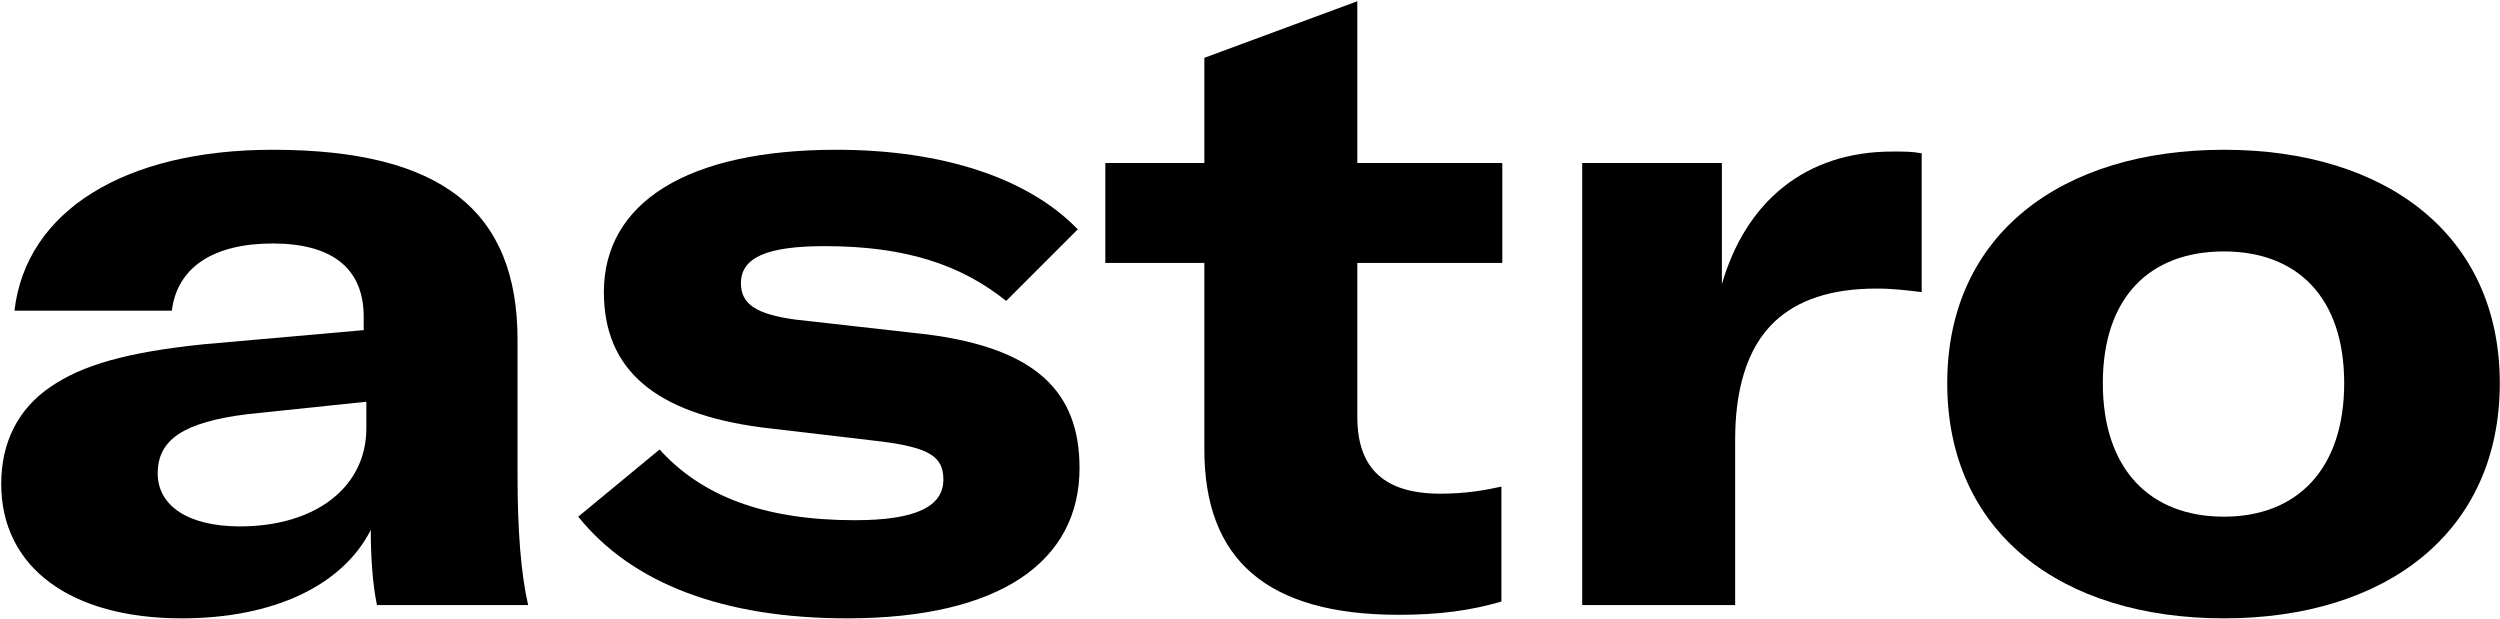
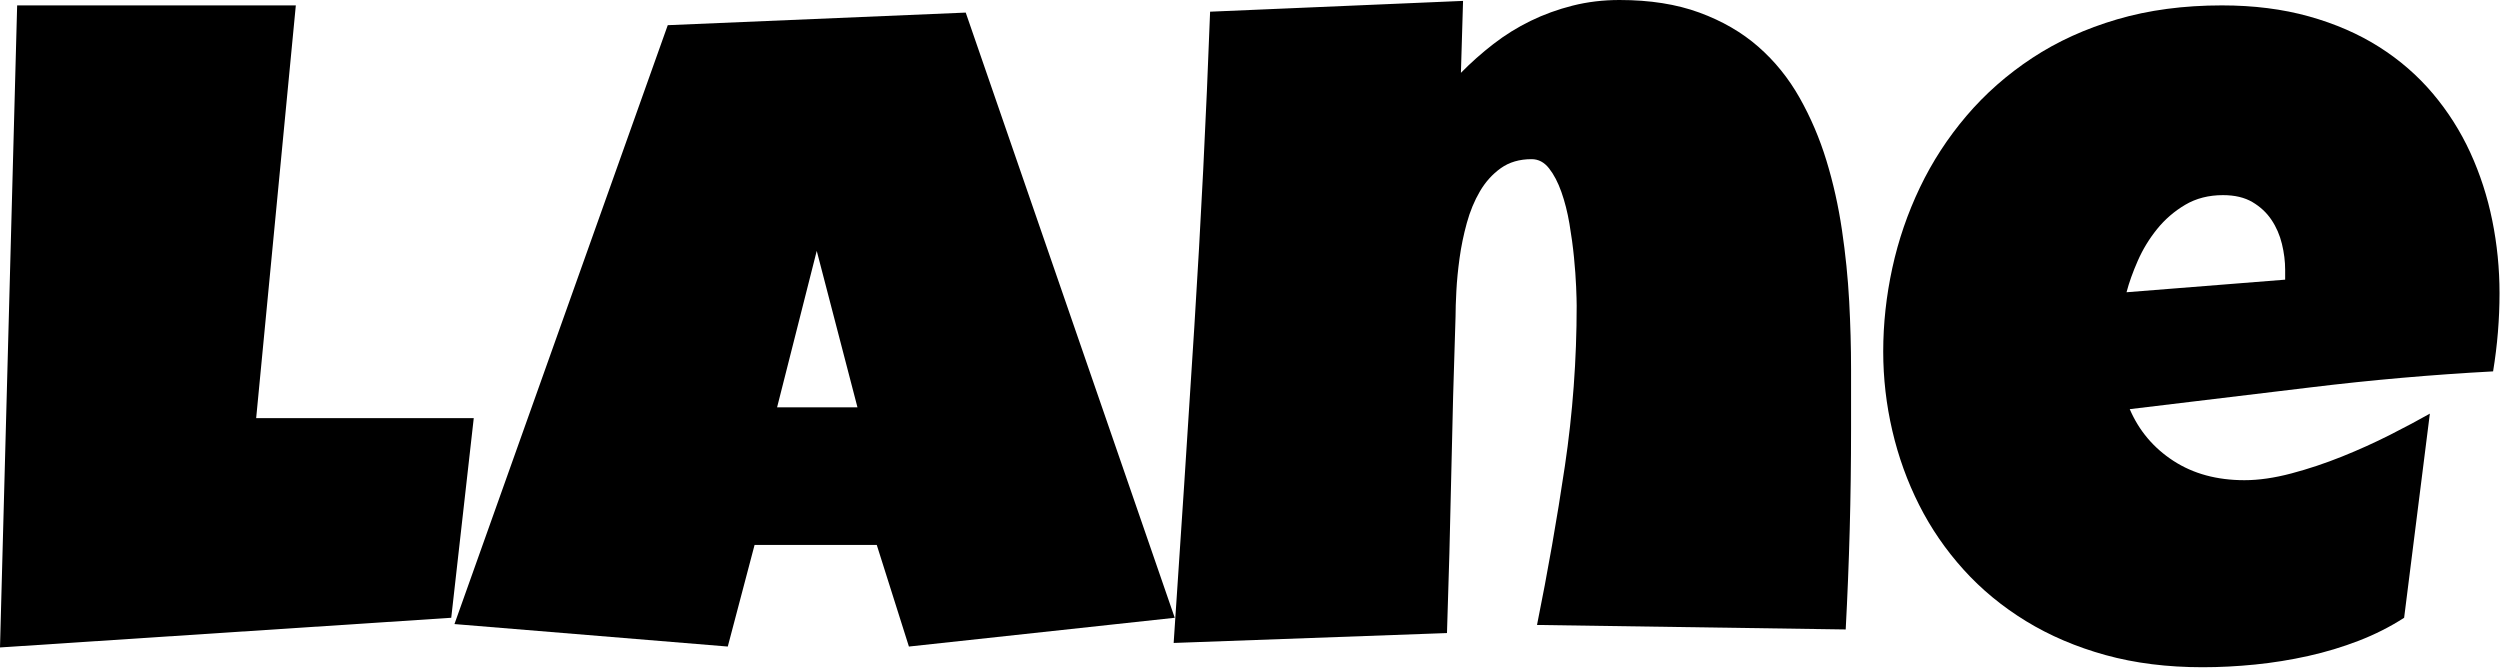
- <svg viewBox="0 0 1847 457" fill="none">
-   <path d="M134.148 456.833C202.08 456.833 253.03 432.665 273.93 391.516C273.93 411.111 275.23 431.36 278.5 447.036H390.19C384.97 424.173 382.36 392.82 382.36 351.671V251.081C382.36 155.717 326.18 110.648 201.43 110.648C92.344 110.648 19.188 155.717 10.697 229.527H126.963C130.882 197.521 157.66 179.885 201.43 179.885C244.53 179.885 268.7 197.521 268.7 234.1V243.896L150.48 254.347C92.997 260.227 60.338 270.023 37.477 285.7C13.31 302.028 0.899 326.851 0.899 357.549C0.899 418.948 51.847 456.833 134.148 456.833ZM177.26 388.902C139.37 388.902 116.512 373.88 116.512 349.712C116.512 324.892 135.45 311.827 183.14 305.949L270.66 296.805V316.4C270.66 360.163 232.78 388.902 177.26 388.902Z" fill="currentColor" />
-   <path d="M625.77 456.833C739.43 456.833 797.56 414.377 797.56 345.793C797.56 288.966 764.9 257.613 685.87 247.162L587.23 236.059C559.15 232.138 547.39 224.953 547.39 209.277C547.39 190.336 566.33 181.844 609.44 181.844C668.88 181.844 710.03 195.561 743.35 222.342L796.25 169.434C759.67 131.55 696.32 110.648 617.94 110.648C507.55 110.648 446.15 149.838 446.15 215.809C446.15 273.289 484.03 305.295 562.41 315.745L651.25 326.196C686.52 330.769 696.97 337.302 696.97 354.283C696.97 373.88 677.37 384.331 631.65 384.331C563.72 384.331 518 366.041 487.3 332.076L427.21 381.717C467.05 431.36 534.98 456.833 625.77 456.833Z" fill="currentColor" />
-   <path d="M889.78 194.255V332.076C889.78 413.07 935.5 454.221 1033.48 454.221C1063.53 454.221 1087.04 450.955 1109.25 444.423V359.508C1097.49 362.122 1083.12 364.734 1064.18 364.734C1023.03 364.734 1002.78 346.446 1002.78 307.908V194.255H1109.9V120.445H1002.78V0.914L889.78 42.717V120.445H816.62V194.255H889.78Z" fill="currentColor" />
-   <path d="M1272.13 120.445H1168.93V447.036H1281.93V324.892C1281.93 289.618 1289.77 257.613 1311.33 237.364C1328.31 221.687 1352.48 213.198 1386.44 213.198C1398.85 213.198 1408.65 214.502 1419.75 215.809V113.26C1412.57 111.954 1407.34 111.954 1398.2 111.954C1333.53 111.954 1289.77 149.185 1272.13 209.932V120.445Z" fill="currentColor" />
-   <path d="M1643.05 456.833C1762.59 456.833 1846.85 393.475 1846.85 283.088C1846.85 173.353 1762.59 110.648 1643.05 110.648C1522.87 110.648 1438.61 173.353 1438.61 283.088C1438.61 393.475 1522.87 456.833 1643.05 456.833ZM1643.05 381.717C1588.19 381.717 1553.57 346.446 1553.57 283.088C1553.57 219.728 1588.19 185.763 1643.05 185.763C1697.27 185.763 1731.89 219.728 1731.89 283.088C1731.89 346.446 1697.27 381.717 1643.05 381.717Z" fill="currentColor" />
+ <svg xmlns="http://www.w3.org/2000/svg" width="100%" height="100%" viewBox="0 0 1660 444" version="1.1" xml:space="preserve" style="fill-rule:evenodd;clip-rule:evenodd;stroke-linejoin:round;stroke-miterlimit:2;">
+   <g transform="matrix(2.41001,0,0,2.02191,-561.768,148.94)">
+     <path d="M363.625,63.656L357.423,129.215L233.098,138.96L237.823,-71.891L314.603,-71.891L303.677,63.656L363.625,63.656Z" style="fill-rule:nonzero;" />
+     <path d="M556.757,129.215L483.52,138.664L474.661,105.294L440.996,105.294L433.613,138.664L358.309,131.282L417.076,-65.394L499.172,-69.529L556.757,129.215ZM469.346,60.112L458.124,8.728L447.197,60.112L469.346,60.112Z" style="fill-rule:nonzero;" />
+     <path d="M743.097,67.2C743.097,78.323 742.974,89.323 742.728,100.2C742.482,111.078 742.113,122.029 741.621,133.054L656.572,131.577C659.525,114.154 662.084,96.755 664.25,79.381C666.415,62.007 667.498,44.461 667.498,26.742C667.498,25.463 667.449,23.395 667.351,20.541C667.252,17.686 667.055,14.462 666.76,10.869C666.465,7.276 666.046,3.585 665.505,-0.205C664.963,-3.995 664.225,-7.464 663.29,-10.614C662.355,-13.764 661.223,-16.348 659.894,-18.366C658.565,-20.384 656.966,-21.393 655.095,-21.393C651.748,-21.393 648.918,-20.409 646.605,-18.44C644.292,-16.471 642.372,-13.937 640.847,-10.836C639.321,-7.735 638.115,-4.265 637.229,-0.426C636.343,3.413 635.679,7.252 635.236,11.091C634.793,14.93 634.497,18.547 634.35,21.943C634.202,25.339 634.128,28.12 634.128,30.286C633.636,47.709 633.242,65.009 632.947,82.187C632.652,99.364 632.258,116.713 631.766,134.235L556.462,137.483C558.431,102.735 560.326,68.184 562.147,33.83C563.968,-0.525 565.42,-35.076 566.502,-69.824L636.195,-73.368L635.605,-49.743C638.361,-53.09 641.339,-56.24 644.538,-59.193C647.737,-62.146 651.158,-64.681 654.8,-66.797C658.442,-68.913 662.306,-70.587 666.391,-71.817C670.476,-73.048 674.783,-73.663 679.311,-73.663C687.678,-73.663 695.011,-72.285 701.311,-69.529C707.611,-66.772 713.025,-63.032 717.553,-58.307C722.081,-53.582 725.871,-47.996 728.923,-41.548C731.974,-35.101 734.435,-28.235 736.305,-20.95C738.176,-13.666 739.603,-6.062 740.587,1.862C741.572,9.787 742.236,17.588 742.581,25.266C742.925,32.944 743.097,40.376 743.097,47.562L743.097,67.2Z" style="fill-rule:nonzero;" />
+     <path d="M921.76,22.608C921.76,31.172 921.169,39.736 919.988,48.3C903.155,49.383 886.421,51.13 869.785,53.542C853.149,55.953 836.514,58.34 819.878,60.703C822.437,67.79 826.449,73.45 831.912,77.683C837.375,81.916 843.896,84.032 851.476,84.032C855.413,84.032 859.72,83.294 864.396,81.817C869.072,80.341 873.723,78.495 878.349,76.28C882.976,74.066 887.405,71.678 891.638,69.119C895.871,66.56 899.513,64.246 902.565,62.179L895.477,129.215C891.638,132.168 887.479,134.678 883,136.745C878.521,138.812 873.87,140.486 869.047,141.765C864.224,143.045 859.351,143.98 854.429,144.571C849.507,145.161 844.684,145.457 839.959,145.457C830.214,145.457 821.305,144.128 813.233,141.47C805.162,138.812 797.853,135.096 791.307,130.322C784.761,125.548 779.027,119.912 774.105,113.416C769.183,106.919 765.098,99.831 761.85,92.153C758.601,84.475 756.14,76.354 754.467,67.79C752.793,59.226 751.957,50.564 751.957,41.803C751.957,32.648 752.793,23.494 754.467,14.339C756.14,5.185 758.675,-3.625 762.071,-12.091C765.467,-20.557 769.749,-28.407 774.917,-35.642C780.085,-42.877 786.114,-49.202 793.005,-54.616C799.895,-60.03 807.696,-64.262 816.408,-67.314C825.12,-70.365 834.742,-71.891 845.274,-71.891C854.035,-71.891 862.033,-70.685 869.268,-68.274C876.503,-65.862 882.951,-62.515 888.611,-58.233C894.271,-53.951 899.193,-48.857 903.377,-42.951C907.56,-37.045 911.005,-30.572 913.712,-23.534C916.419,-16.496 918.437,-9.064 919.766,-1.238C921.095,6.587 921.76,14.536 921.76,22.608ZM862.698,14.93C862.698,12.174 862.402,9.344 861.812,6.44C861.221,3.536 860.261,0.903 858.933,-1.46C857.604,-3.822 855.856,-5.766 853.691,-7.292C851.525,-8.818 848.818,-9.581 845.57,-9.581C841.632,-9.581 838.162,-8.523 835.16,-6.406C832.158,-4.29 829.574,-1.632 827.408,1.567C825.243,4.766 823.471,8.236 822.093,11.977C820.715,15.717 819.681,19.163 818.992,22.313L862.698,18.178L862.698,14.93Z" style="fill-rule:nonzero;" />
+   </g>
</svg>
